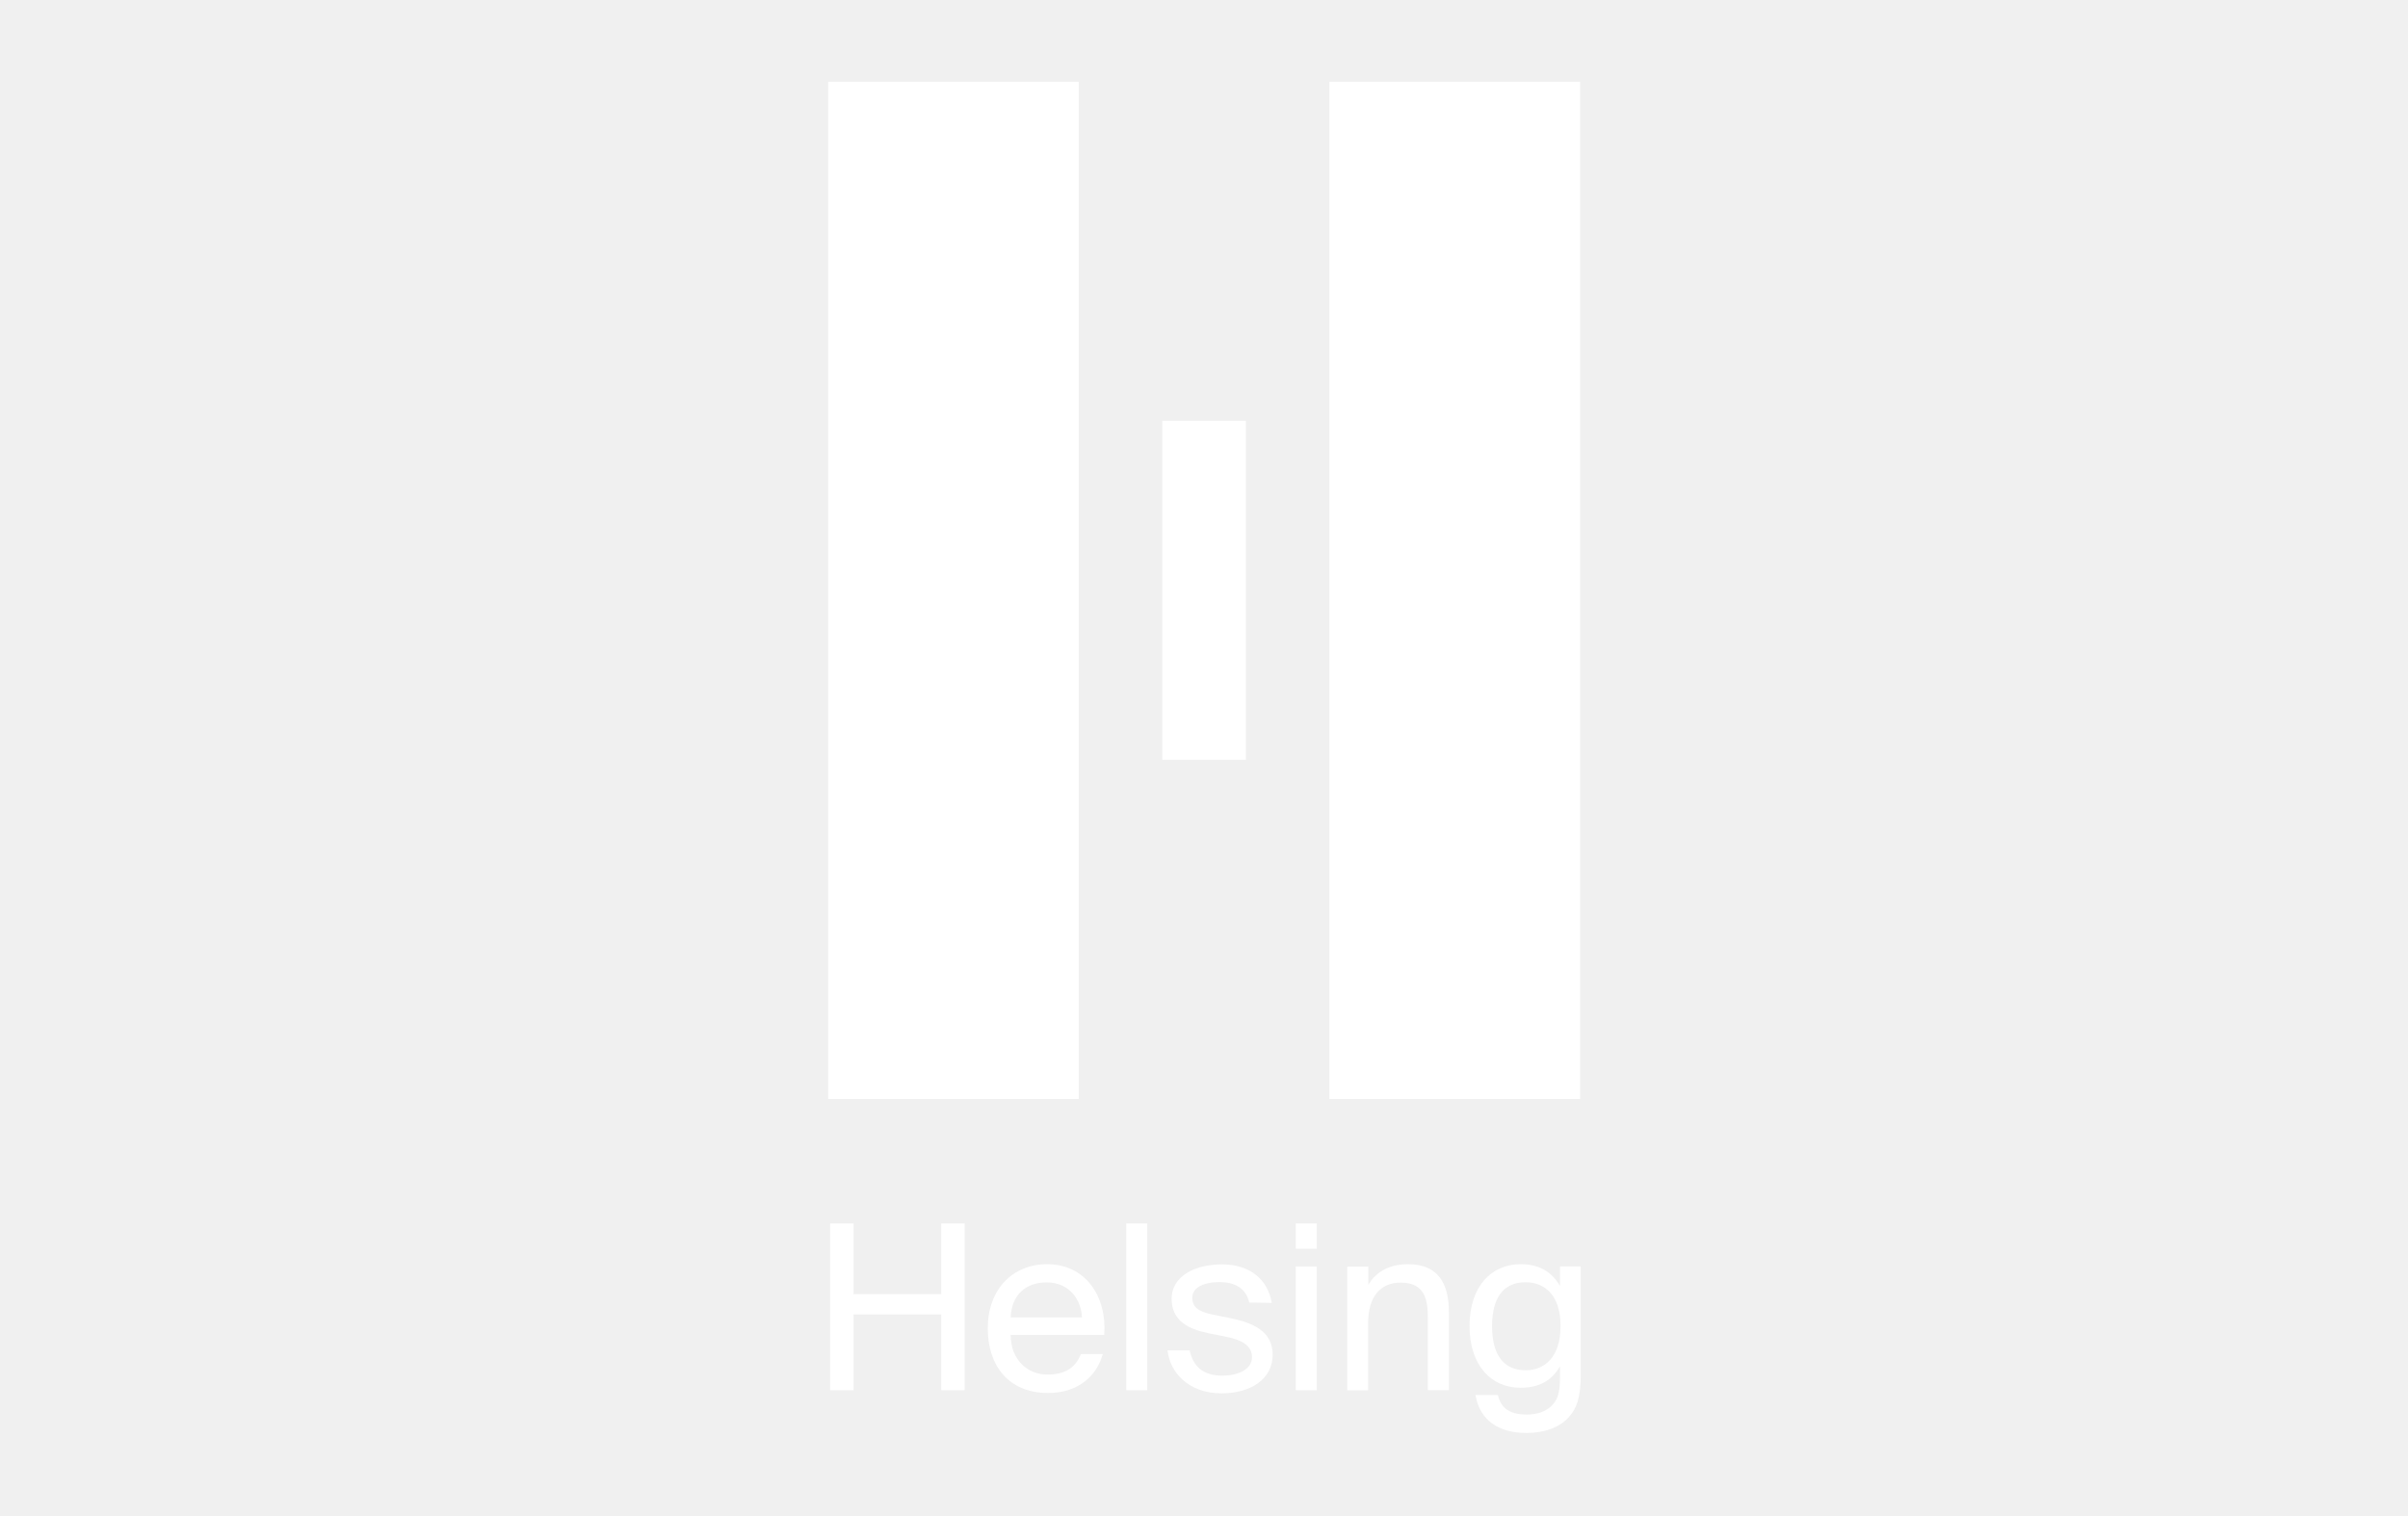
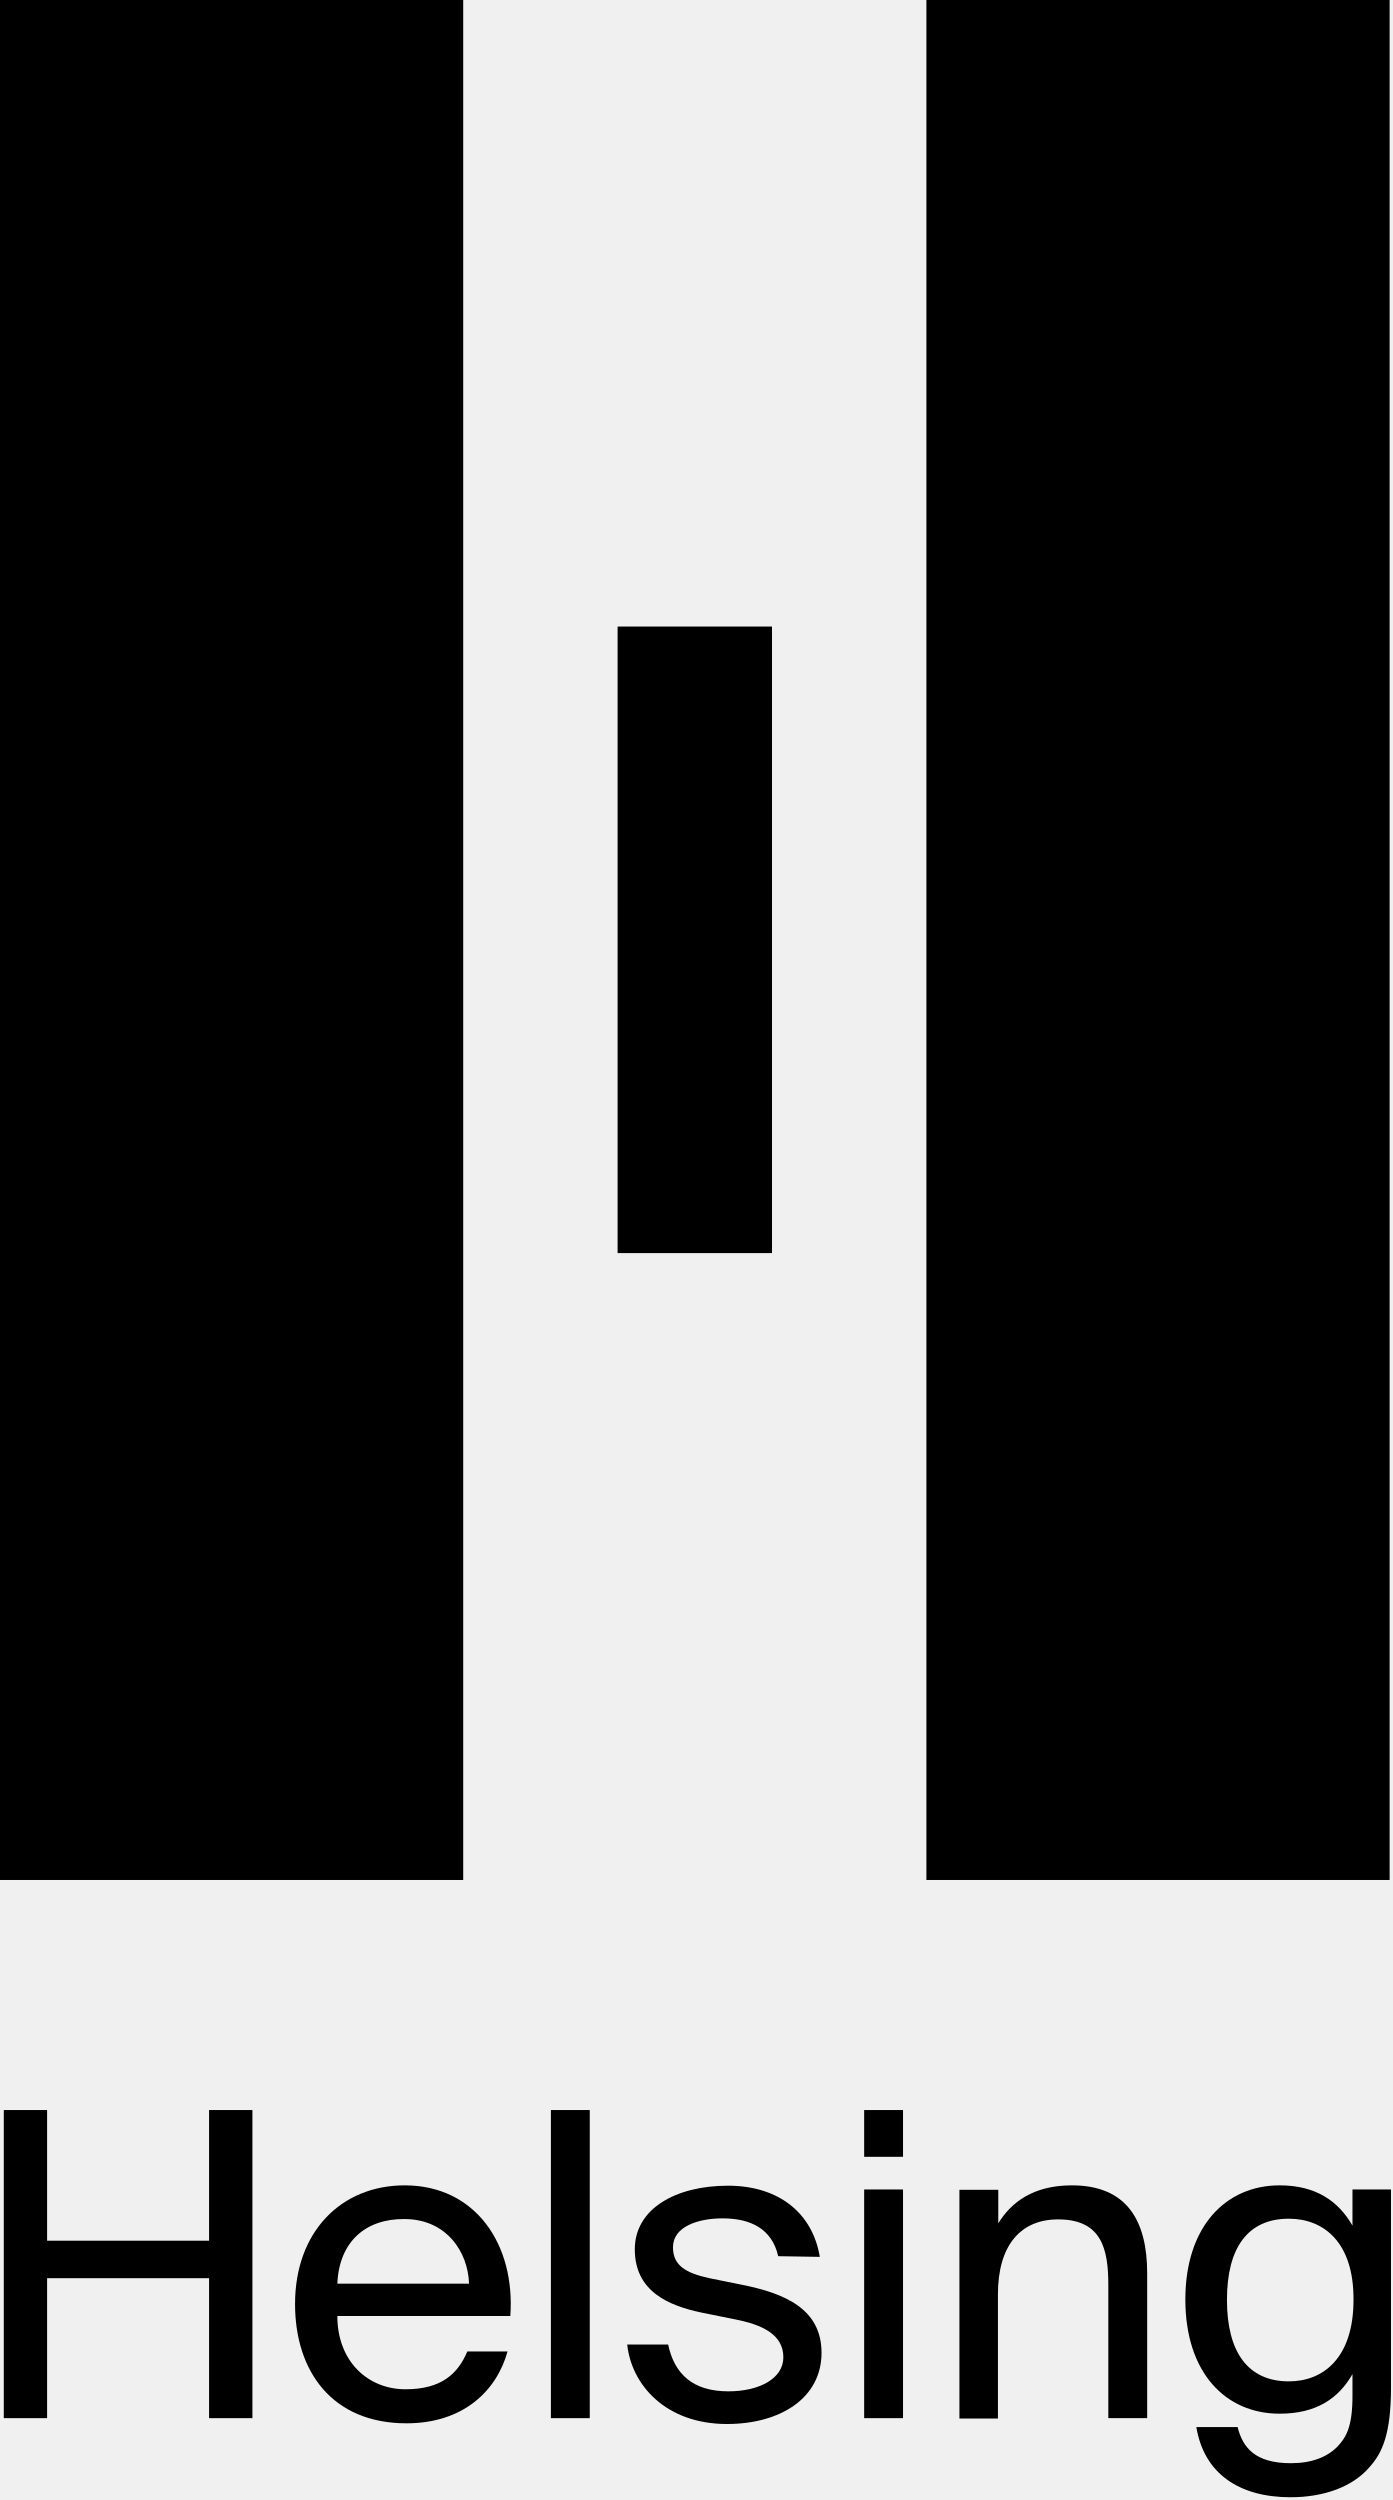
- <svg xmlns="http://www.w3.org/2000/svg" fill="none" height="112" viewBox="0 0 178 112" width="178">
-   <mask id="a" height="100" maskUnits="userSpaceOnUse" width="56" x="61" y="6">
-     <path d="m116.923 6h-55.75v100h55.75z" fill="#fff" />
-   </mask>
-   <mask id="b" height="100" maskUnits="userSpaceOnUse" width="56" x="61" y="6">
-     <path d="m116.868 6h-55.695v99.986h55.695z" fill="#fff" />
-   </mask>
-   <mask id="c" height="100" maskUnits="userSpaceOnUse" width="56" x="61" y="6">
-     <path d="m116.868 6h-55.695v99.986h55.695z" fill="#fff" />
-   </mask>
-   <mask id="d" height="100" maskUnits="userSpaceOnUse" width="56" x="61" y="6">
-     <path d="m116.868 6h-55.695v99.986h55.695z" fill="#fff" />
-   </mask>
-   <mask id="e" height="100" maskUnits="userSpaceOnUse" width="56" x="61" y="6">
-     <path d="m116.868 6h-55.695v99.986h55.695z" fill="#fff" />
-   </mask>
-   <g mask="url(#a)">
-     <g fill="#fff">
-       <path d="m116.799 6.041h-18.528v75.199h18.528z" />
-       <path d="m79.743 6.041h-18.528v75.199h18.528z" />
-       <path d="m92.095 31.104h-6.176v25.062h6.176z" />
-       <path d="m71.311 90.443v12.325h-1.733v-5.598h-6.479v5.598h-1.733v-12.325h1.733v5.227h6.479v-5.227z" />
-     </g>
-     <g mask="url(#b)">
-       <path d="m74.708 97.389h5.268c-.041-1.293-.922-2.586-2.586-2.586-1.568-.014-2.614.922-2.682 2.586zm-1.692.811c0-2.889 1.843-4.745 4.388-4.745 2.82 0 4.429 2.352 4.223 5.227h-6.919c0 1.816 1.224 2.93 2.724 2.93 1.431 0 2.091-.605 2.476-1.513h1.609c-.44 1.582-1.774 2.875-4.044 2.875-2.957 0-4.457-2.064-4.457-4.773z" fill="#fff" />
-     </g>
-     <path d="m84.805 90.443h-1.554v12.325h1.554z" fill="#fff" />
-     <g mask="url(#c)">
-       <path d="m92.343 96.289c-.248-1.087-1.087-1.513-2.228-1.513-.977 0-1.981.33-1.981 1.155 0 .729.509 1.032 1.458 1.238l1.293.261c1.719.344 3.191.963 3.191 2.724 0 1.802-1.637 2.847-3.783 2.847-2.462 0-3.824-1.582-3.989-3.177h1.637c.248 1.169.977 1.87 2.407 1.87 1.238 0 2.201-.509 2.201-1.361 0-.922-.867-1.307-1.912-1.514l-1.362-.275c-1.307-.275-2.668-.839-2.668-2.531 0-1.623 1.637-2.545 3.728-2.545 2.036 0 3.384 1.1 3.673 2.847z" fill="#fff" />
-     </g>
-     <path d="m97.336 102.768h-1.554v-9.147h1.554zm0-10.454h-1.554v-1.871h1.554z" fill="#fff" />
-     <g mask="url(#d)">
-       <path d="m101.132 94.996c.523-.867 1.417-1.541 2.957-1.541 2.215 0 3.013 1.431 3.013 3.521v5.791h-1.554v-5.323c0-1.417-.248-2.627-2.009-2.627-1.499 0-2.407 1.032-2.407 2.999v4.965h-1.54v-9.147h1.554v1.362z" fill="#fff" />
-     </g>
-     <g mask="url(#e)">
-       <path d="m112.769 94.789c-1.651 0-2.476 1.169-2.476 3.246 0 2.091.839 3.26 2.476 3.26 1.375 0 2.586-.936 2.586-3.26.014-2.311-1.197-3.246-2.586-3.246zm2.531-1.169h1.554v7.909c0 1.871-.344 2.628-.866 3.205-.661.771-1.802 1.197-3.15 1.197-2.077 0-3.467-.963-3.769-2.806h1.65c.207.825.702 1.444 2.132 1.444.84 0 1.459-.247 1.871-.674.344-.371.592-.784.592-2.022v-.866c-.564.976-1.445 1.582-2.916 1.582-2.16 0-3.769-1.637-3.769-4.567 0-2.93 1.623-4.567 3.769-4.567 1.458 0 2.352.633 2.916 1.609v-1.444z" fill="#fff" />
+ <svg xmlns="http://www.w3.org/2000/svg" clip-rule="evenodd" fill-rule="evenodd" height="727" stroke-linejoin="round" stroke-miterlimit="2" viewBox="0 0 405 727" width="405">
+   <g transform="translate(-1 -.299988)">
+     <path d="m270.4.3h134.7v546.7h-134.7z" />
+     <path d="m1 .3h134.7v546.7h-134.7z" />
+     <path d="m180.6 182.5h44.9v182.2h-44.9z" />
+     <path d="m74.4 613.9v89.6h-12.6v-40.7h-47.1v40.7h-12.6v-89.6h12.6v38h47.1v-38z" fill-rule="nonzero" />
+     <path d="m99.1 664.4h38.3c-.3-9.4-6.7-18.8-18.8-18.8-11.4-.1-19 6.7-19.5 18.8zm-12.3 5.9c0-21 13.4-34.5 31.9-34.5 20.5 0 32.2 17.1 30.7 38h-50.3c0 13.2 8.9 21.3 19.8 21.3 10.4 0 15.2-4.4 18-11h11.7c-3.2 11.5-12.9 20.9-29.4 20.9-21.5 0-32.4-15-32.4-34.7z" fill-rule="nonzero" />
+     <path d="m161.2 613.9h11.3v89.6h-11.3z" />
+     <g fill-rule="nonzero">
+       <path d="m227.3 656.4c-1.8-7.9-7.9-11-16.2-11-7.1 0-14.4 2.4-14.4 8.4 0 5.3 3.7 7.5 10.6 9l9.4 1.9c12.5 2.5 23.2 7 23.2 19.8 0 13.1-11.9 20.7-27.5 20.7-17.9 0-27.8-11.5-29-23.1h11.9c1.8 8.5 7.1 13.6 17.5 13.6 9 0 16-3.7 16-9.9 0-6.7-6.3-9.5-13.9-11l-9.9-2c-9.5-2-19.4-6.1-19.4-18.4 0-11.8 11.9-18.5 27.1-18.5 14.8 0 24.6 8 26.7 20.7z" />
+       <path d="m263.6 703.5h-11.3v-66.5h11.3zm0-76h-11.3v-13.6h11.3z" />
+       <path d="m291.2 647c3.8-6.3 10.3-11.2 21.5-11.2 16.1 0 21.9 10.4 21.9 25.6v42.1h-11.3v-38.7c0-10.3-1.8-19.1-14.6-19.1-10.9 0-17.5 7.5-17.5 21.8v36.1h-11.2v-66.5h11.3v9.9z" />
+       <path d="m375.8 645.5c-12 0-18 8.5-18 23.6 0 15.2 6.1 23.7 18 23.7 10 0 18.8-6.8 18.8-23.7.1-16.8-8.7-23.6-18.8-23.6zm18.4-8.5h11.3v57.5c0 13.6-2.5 19.1-6.3 23.3-4.8 5.6-13.1 8.7-22.9 8.7-15.1 0-25.2-7-27.4-20.4h12c1.5 6 5.1 10.5 15.5 10.5 6.1 0 10.6-1.8 13.6-4.9 2.5-2.7 4.3-5.7 4.3-14.7v-6.3c-4.1 7.1-10.5 11.5-21.2 11.5-15.7 0-27.4-11.9-27.4-33.2s11.8-33.2 27.4-33.2c10.6 0 17.1 4.6 21.2 11.7v-10.5z" />
    </g>
  </g>
</svg>
